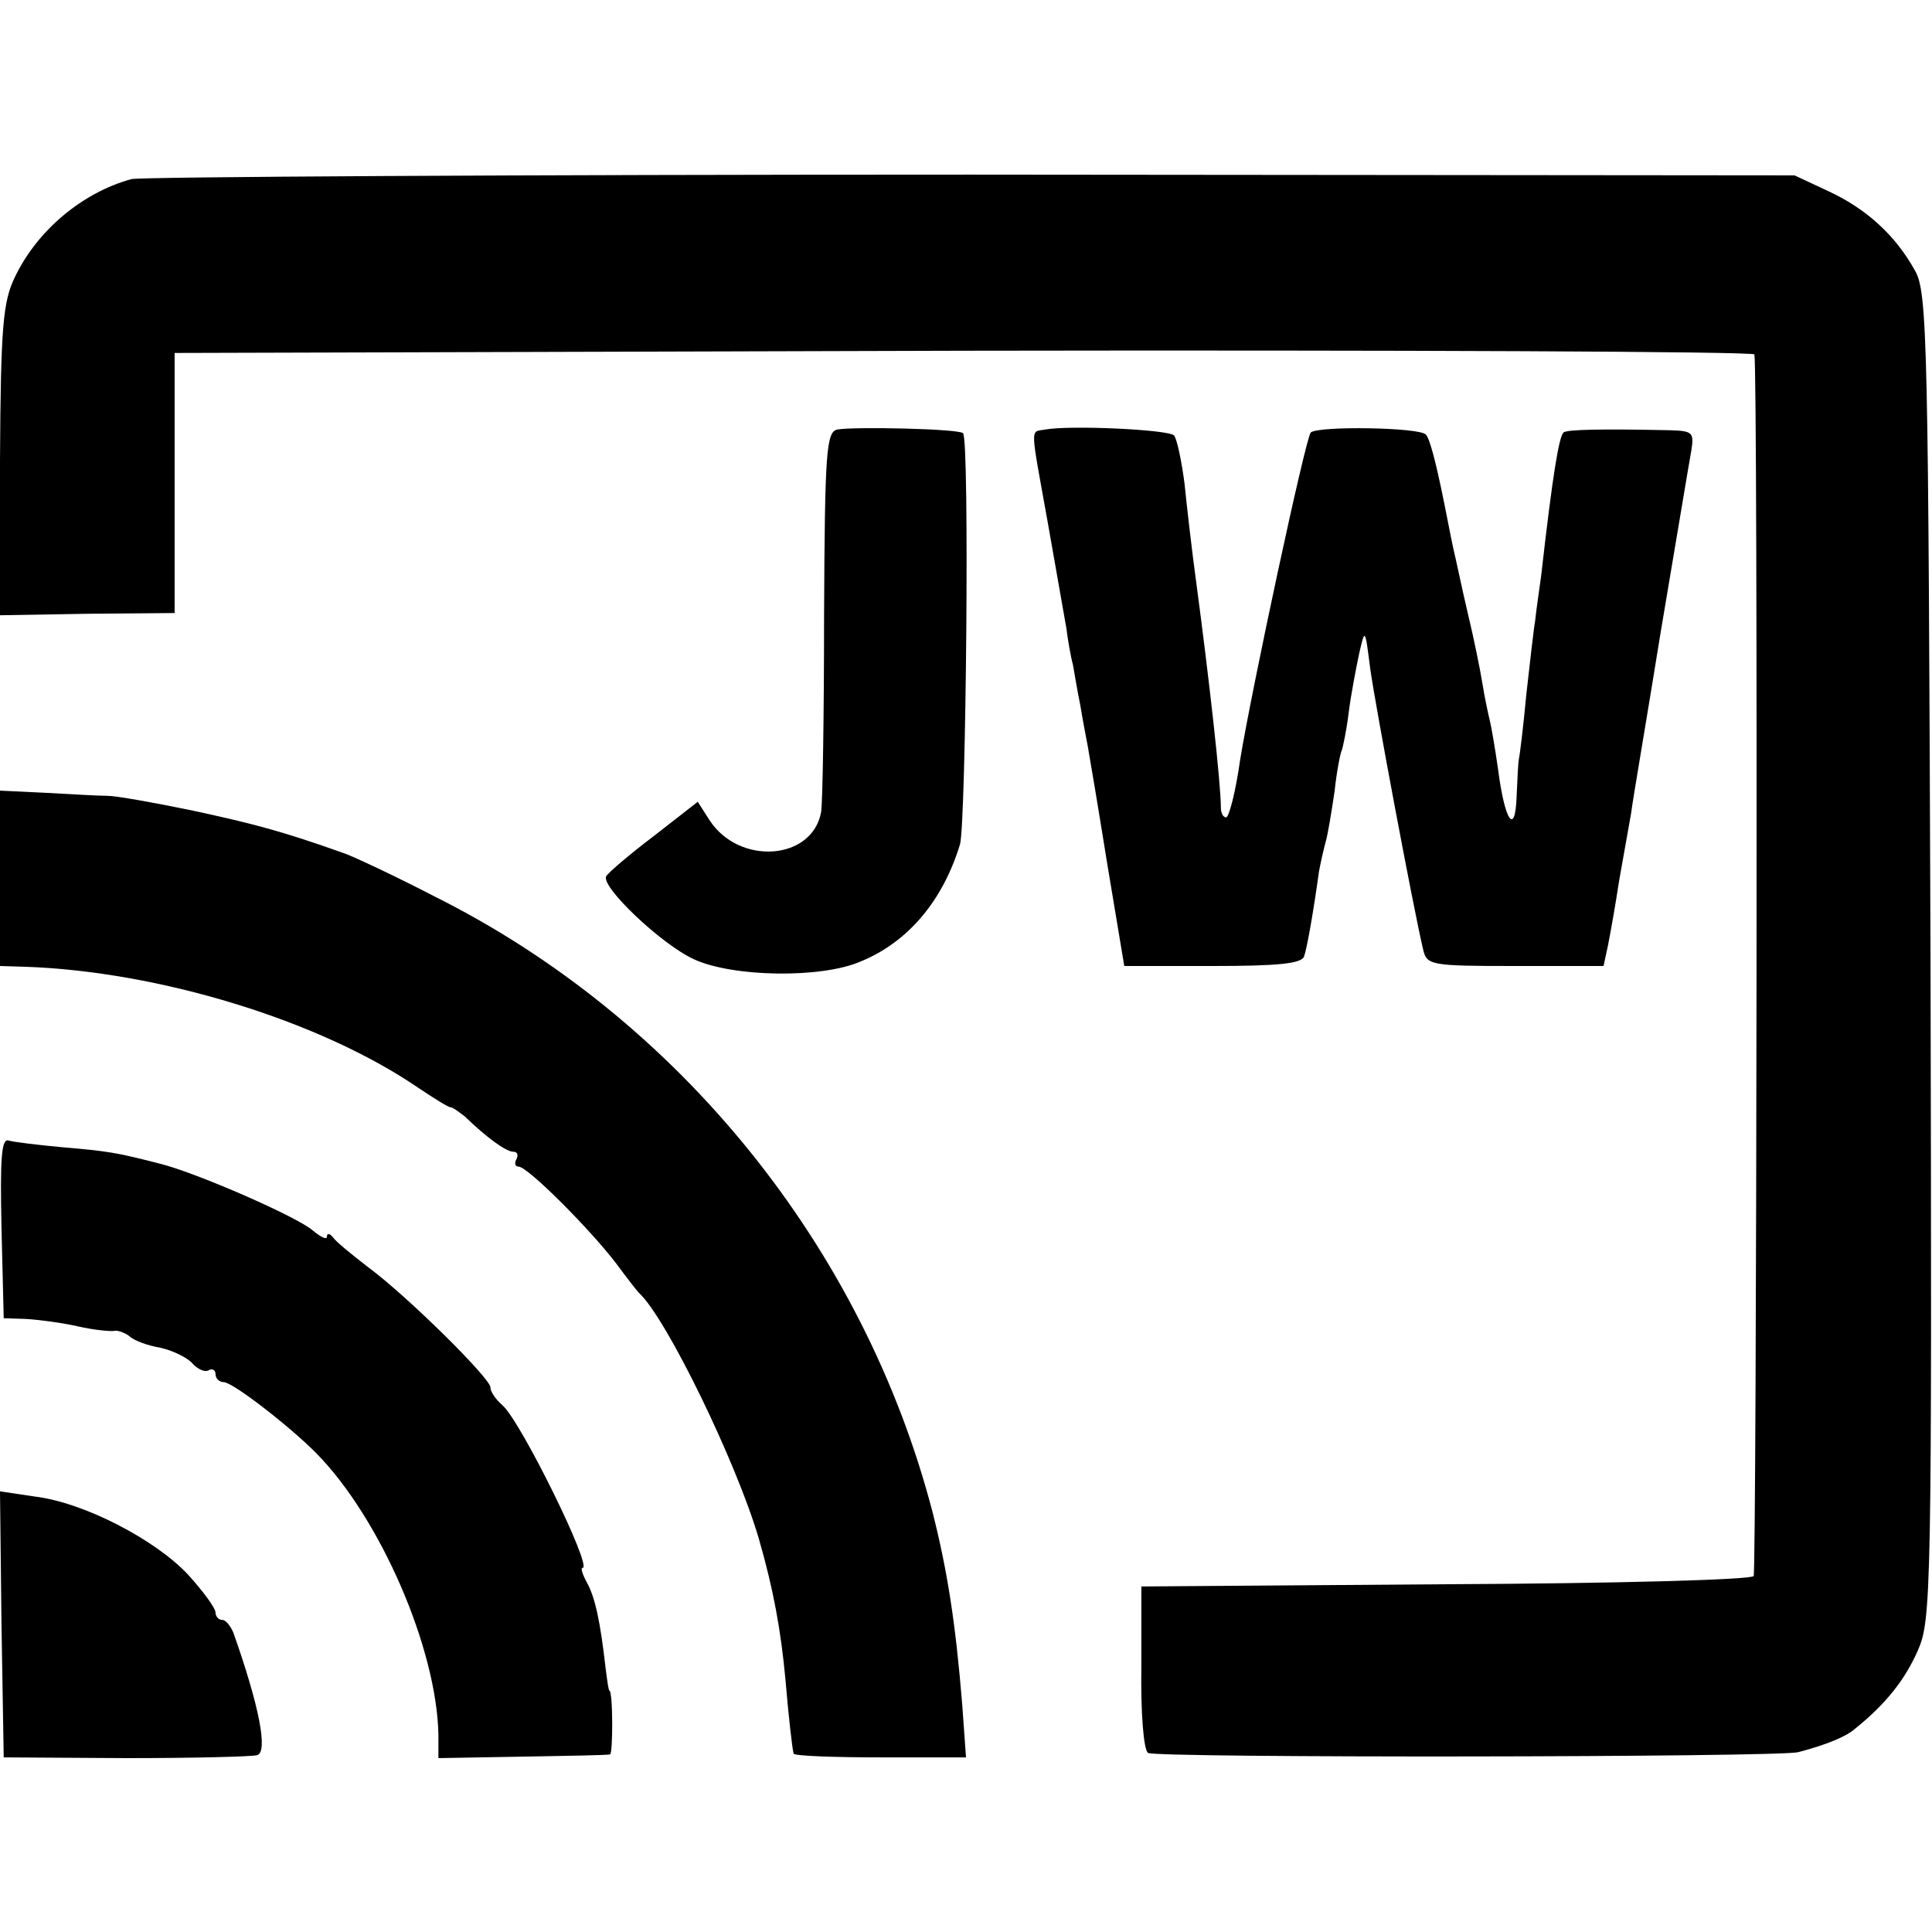
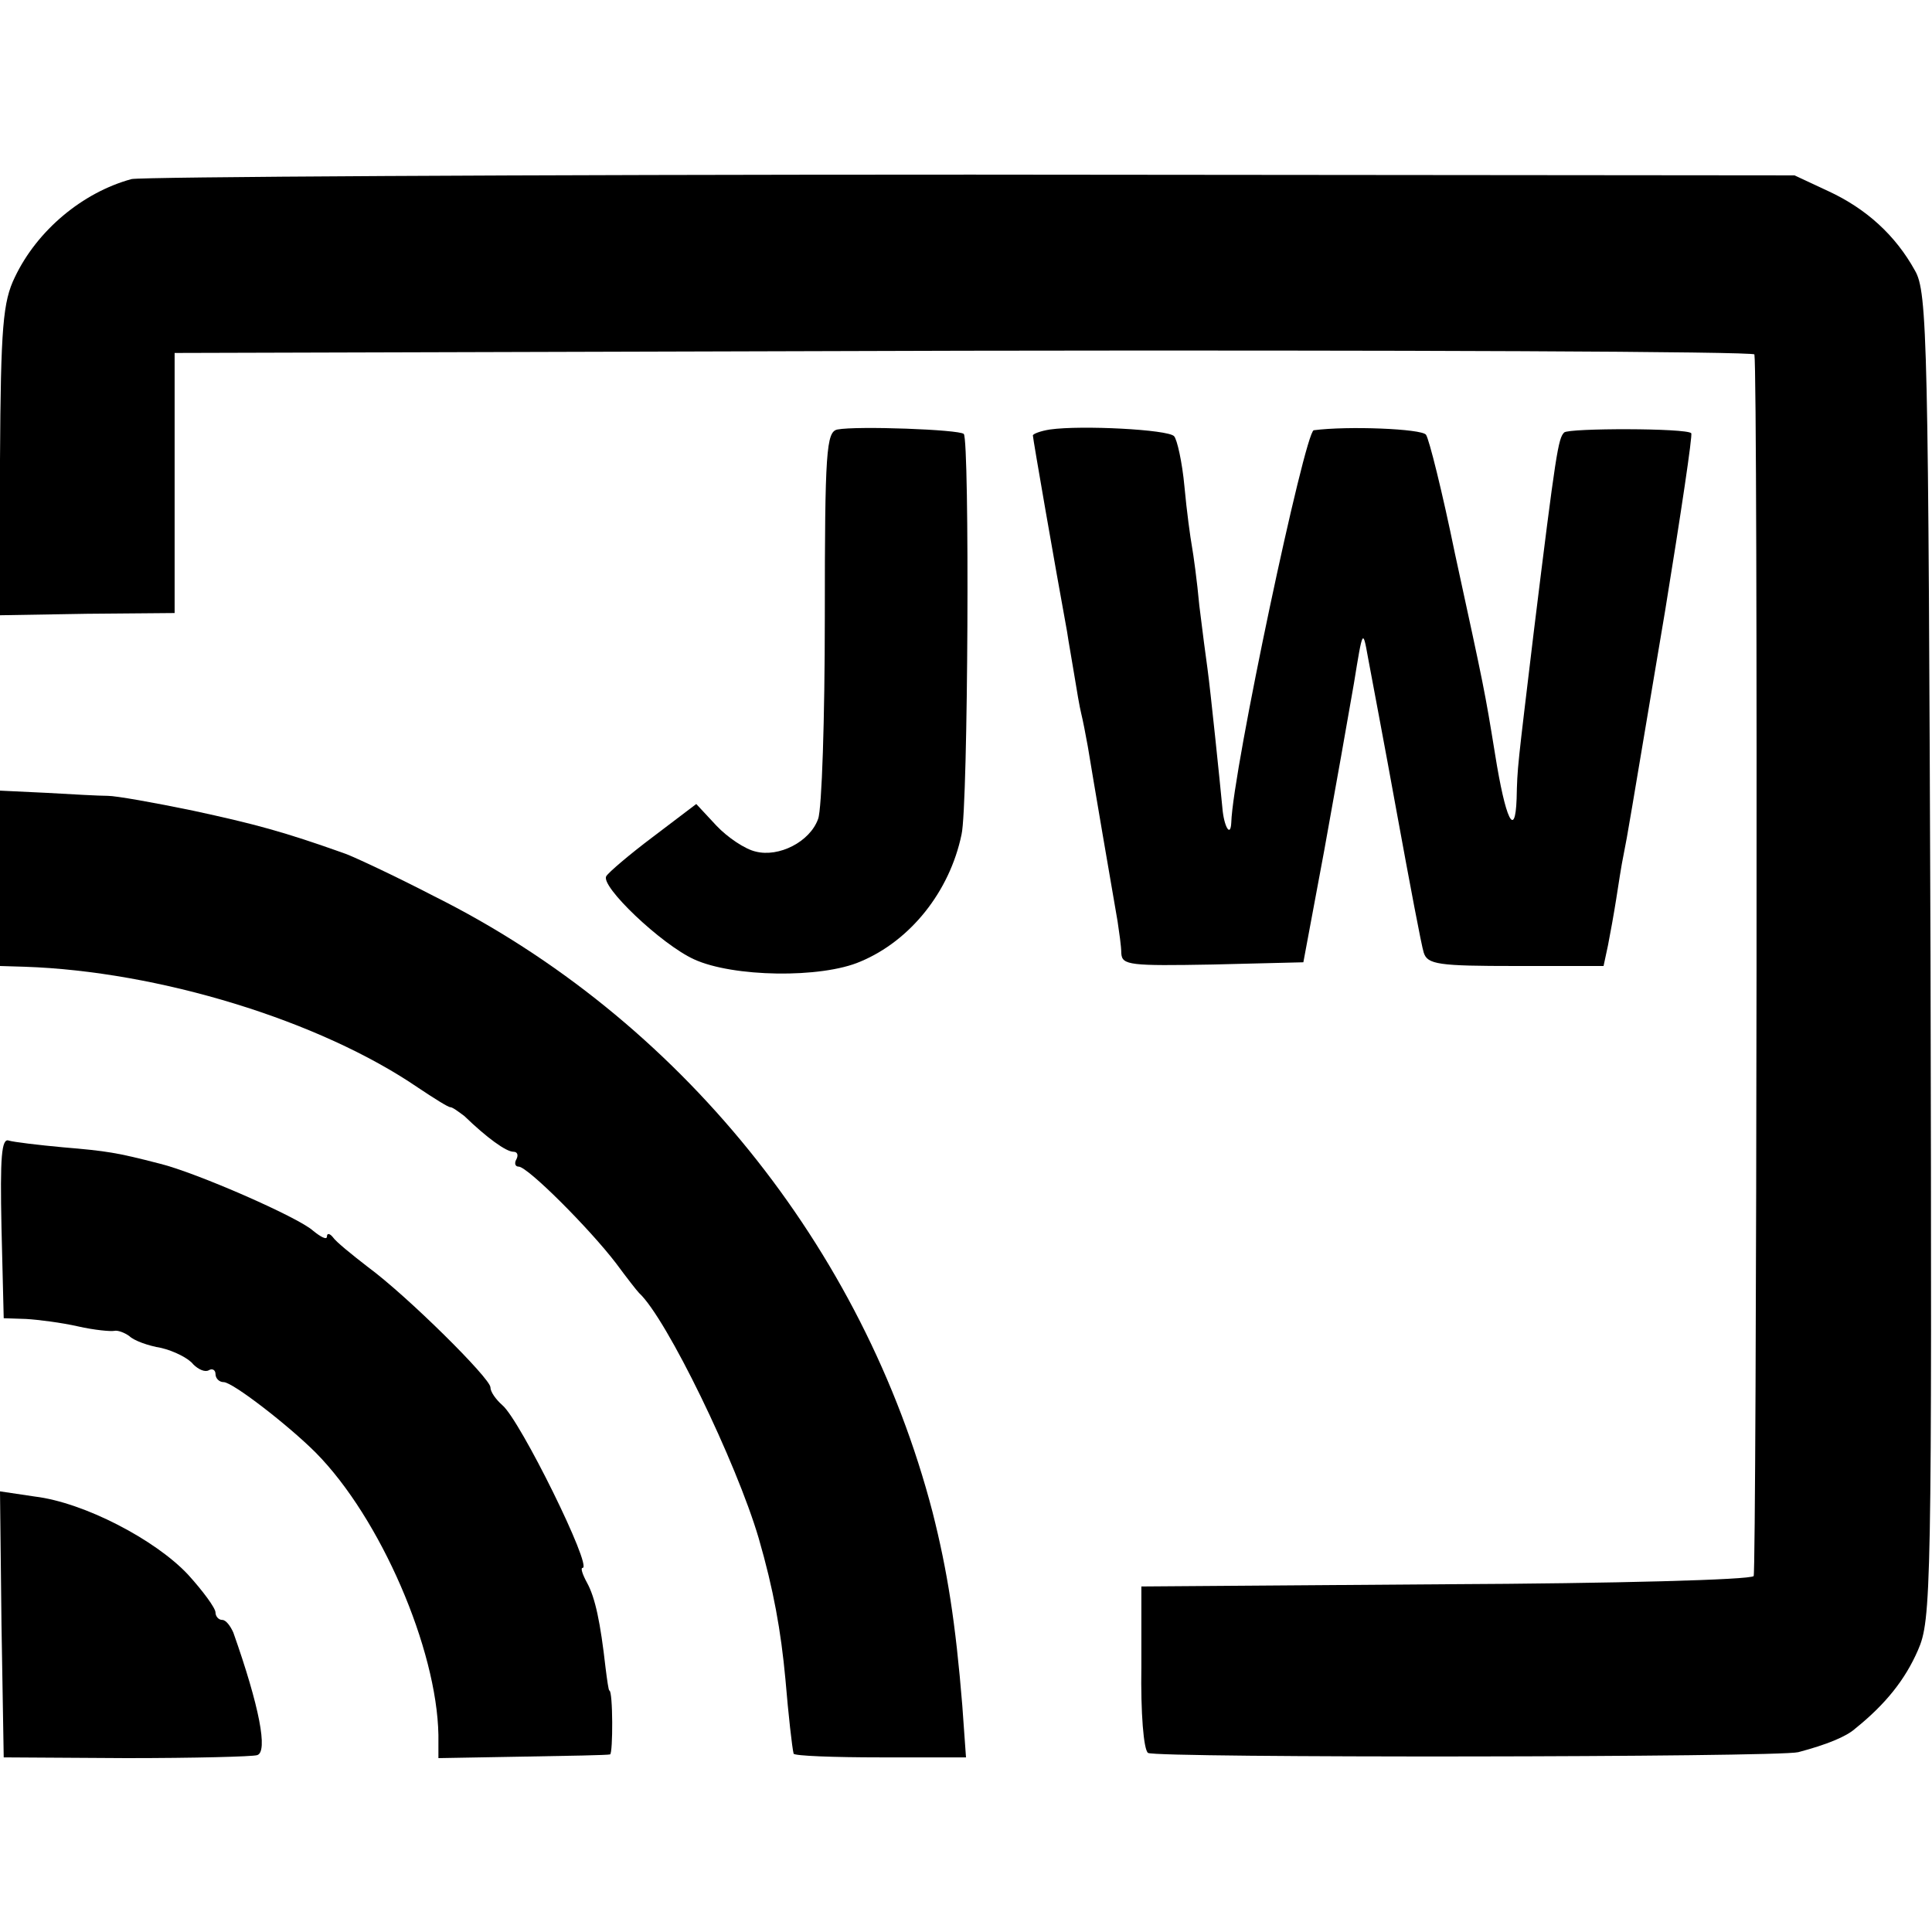
<svg xmlns="http://www.w3.org/2000/svg" version="1.0" width="260pt" height="260pt" viewBox="0 0 260 260" preserveAspectRatio="xMidYMid meet">
  <g transform="translate(0,260) scale(0.1,-0.1)" fill="#000000" stroke="none">
    <path d="M177 2359 c-66 -18 -127 -69 -157 -132 -16 -33 -19 -66 -20 -246 l-1 -209 118 2 118 1 0 175 0 175 1063 3 c584 1 1063 -1 1063 -5 5 -27 3 -1637 -1 -1644 -4 -5 -186 -10 -415 -11 l-409 -3 0 -108 c-1 -62 3 -112 9 -116 10 -7 847 -6 875 1 38 10 65 21 77 32 41 33 67 66 84 105 18 41 19 75 17 935 -3 829 -4 893 -21 922 -26 47 -65 83 -117 107 l-45 21 -1108 1 c-609 0 -1117 -3 -1130 -6z" />
-     <path d="M1127 2022 c-15 -3 -17 -29 -18 -250 0 -136 -2 -255 -4 -265 -12 -65 -110 -72 -150 -11 l-16 25 -59 -46 c-33 -25 -61 -49 -64 -54 -9 -13 74 -92 118 -112 52 -24 171 -26 224 -3 64 26 111 82 134 158 8 30 13 545 4 553 -5 6 -146 9 -169 5z" />
-     <path d="M1407 2022 c-21 -4 -21 9 3 -125 11 -62 22 -125 25 -142 2 -16 6 -39 9 -50 2 -11 6 -36 10 -55 3 -19 8 -44 10 -55 2 -11 14 -82 26 -157 l23 -138 119 0 c86 0 120 3 123 13 4 11 13 63 20 114 2 11 6 29 9 40 3 10 8 41 12 68 3 28 8 53 10 56 1 3 6 25 9 50 3 24 10 60 14 79 8 35 8 35 15 -20 7 -50 58 -322 71 -377 5 -22 9 -23 124 -23 l119 0 6 28 c3 15 10 54 15 87 6 33 13 74 16 90 2 17 21 127 40 245 20 118 38 227 41 243 4 25 2 27 -28 28 -94 2 -139 1 -144 -3 -6 -7 -14 -52 -30 -193 -3 -22 -7 -49 -8 -60 -2 -11 -7 -56 -12 -100 -4 -44 -9 -83 -10 -87 -1 -5 -2 -27 -3 -50 -2 -54 -16 -33 -25 37 -4 28 -9 57 -11 65 -2 8 -7 31 -10 50 -3 19 -12 63 -20 96 -8 34 -16 73 -19 85 -3 13 -10 51 -17 84 -7 33 -15 65 -20 70 -7 10 -145 12 -155 3 -7 -7 -80 -348 -95 -440 -6 -43 -15 -78 -19 -78 -4 0 -7 6 -7 13 0 33 -16 175 -33 302 -6 44 -13 105 -16 135 -4 30 -10 59 -14 64 -8 8 -140 14 -173 8z" />
+     <path d="M1127 2022 c-15 -3 -17 -29 -17 -252 0 -137 -4 -259 -9 -272 -11 -31 -53 -52 -84 -44 -14 3 -38 19 -53 35 l-27 29 -58 -44 c-32 -24 -60 -48 -63 -53 -9 -13 74 -92 118 -112 52 -24 171 -26 224 -3 67 28 120 94 136 171 9 38 11 531 3 539 -6 6 -144 11 -170 6z" />
+     <path d="M1413 2022 c-13 -2 -23 -6 -23 -8 0 -4 29 -171 46 -264 2 -14 7 -41 10 -60 3 -19 7 -42 9 -50 2 -8 6 -28 9 -45 6 -37 34 -201 40 -235 2 -14 5 -33 5 -43 1 -16 12 -17 123 -15 l122 3 28 150 c15 83 33 184 40 225 12 74 12 74 19 35 4 -22 22 -116 39 -210 17 -93 33 -178 36 -187 5 -16 20 -18 124 -18 l118 0 6 28 c3 15 8 43 11 62 3 19 7 46 10 60 6 30 6 32 56 329 21 129 37 236 35 238 -6 7 -165 7 -171 1 -8 -8 -11 -25 -41 -269 -22 -184 -22 -180 -23 -224 -2 -55 -15 -28 -29 60 -14 86 -14 86 -54 270 -17 83 -35 155 -39 160 -6 8 -105 12 -151 6 -12 -2 -109 -458 -111 -528 -1 -21 -10 -5 -12 20 -3 32 -16 158 -20 187 -2 14 -7 52 -11 85 -3 33 -8 69 -10 80 -2 11 -7 47 -10 80 -3 33 -10 64 -14 68 -8 9 -125 15 -167 9z" />
    <path d="M0 1418 l0 -118 33 -1 c180 -6 397 -72 530 -163 21 -14 40 -26 43 -26 3 0 11 -6 19 -12 30 -29 56 -48 66 -48 5 0 7 -4 4 -10 -3 -5 -2 -10 3 -10 12 0 95 -83 131 -130 14 -19 28 -37 31 -40 37 -34 131 -228 161 -330 20 -69 30 -125 36 -190 4 -48 9 -92 11 -100 1 -3 54 -5 117 -5 l115 0 -5 70 c-9 111 -20 181 -40 260 -93 357 -342 665 -671 829 -54 28 -108 53 -119 57 -84 30 -122 40 -205 58 -53 11 -104 20 -115 20 -11 0 -48 2 -82 4 l-63 3 0 -118z" />
    <path d="M2 948 l3 -122 30 -1 c17 -1 48 -5 70 -10 22 -5 44 -7 49 -6 4 1 13 -2 20 -7 6 -6 25 -13 43 -16 17 -4 37 -14 43 -22 7 -7 16 -11 21 -8 5 3 9 0 9 -5 0 -6 5 -11 11 -11 12 0 87 -58 124 -95 87 -88 163 -264 165 -380 l0 -31 113 2 c61 1 115 2 118 3 4 1 4 86 -1 86 -1 0 -3 14 -5 30 -7 62 -14 95 -25 115 -6 11 -9 20 -6 20 14 0 -84 199 -108 219 -9 8 -16 18 -16 24 0 12 -112 123 -165 162 -22 17 -43 34 -47 40 -4 5 -8 6 -8 1 0 -5 -8 -1 -19 8 -20 18 -157 78 -206 90 -58 15 -71 17 -130 22 -33 3 -66 7 -73 9 -10 4 -12 -22 -10 -117z" />
    <path d="M2 414 l3 -179 165 -1 c91 0 170 2 176 4 15 4 3 66 -32 165 -4 9 -10 17 -15 17 -5 0 -9 5 -9 10 0 6 -17 29 -37 51 -44 47 -140 97 -206 105 l-47 7 2 -179z" />
  </g>
</svg>
